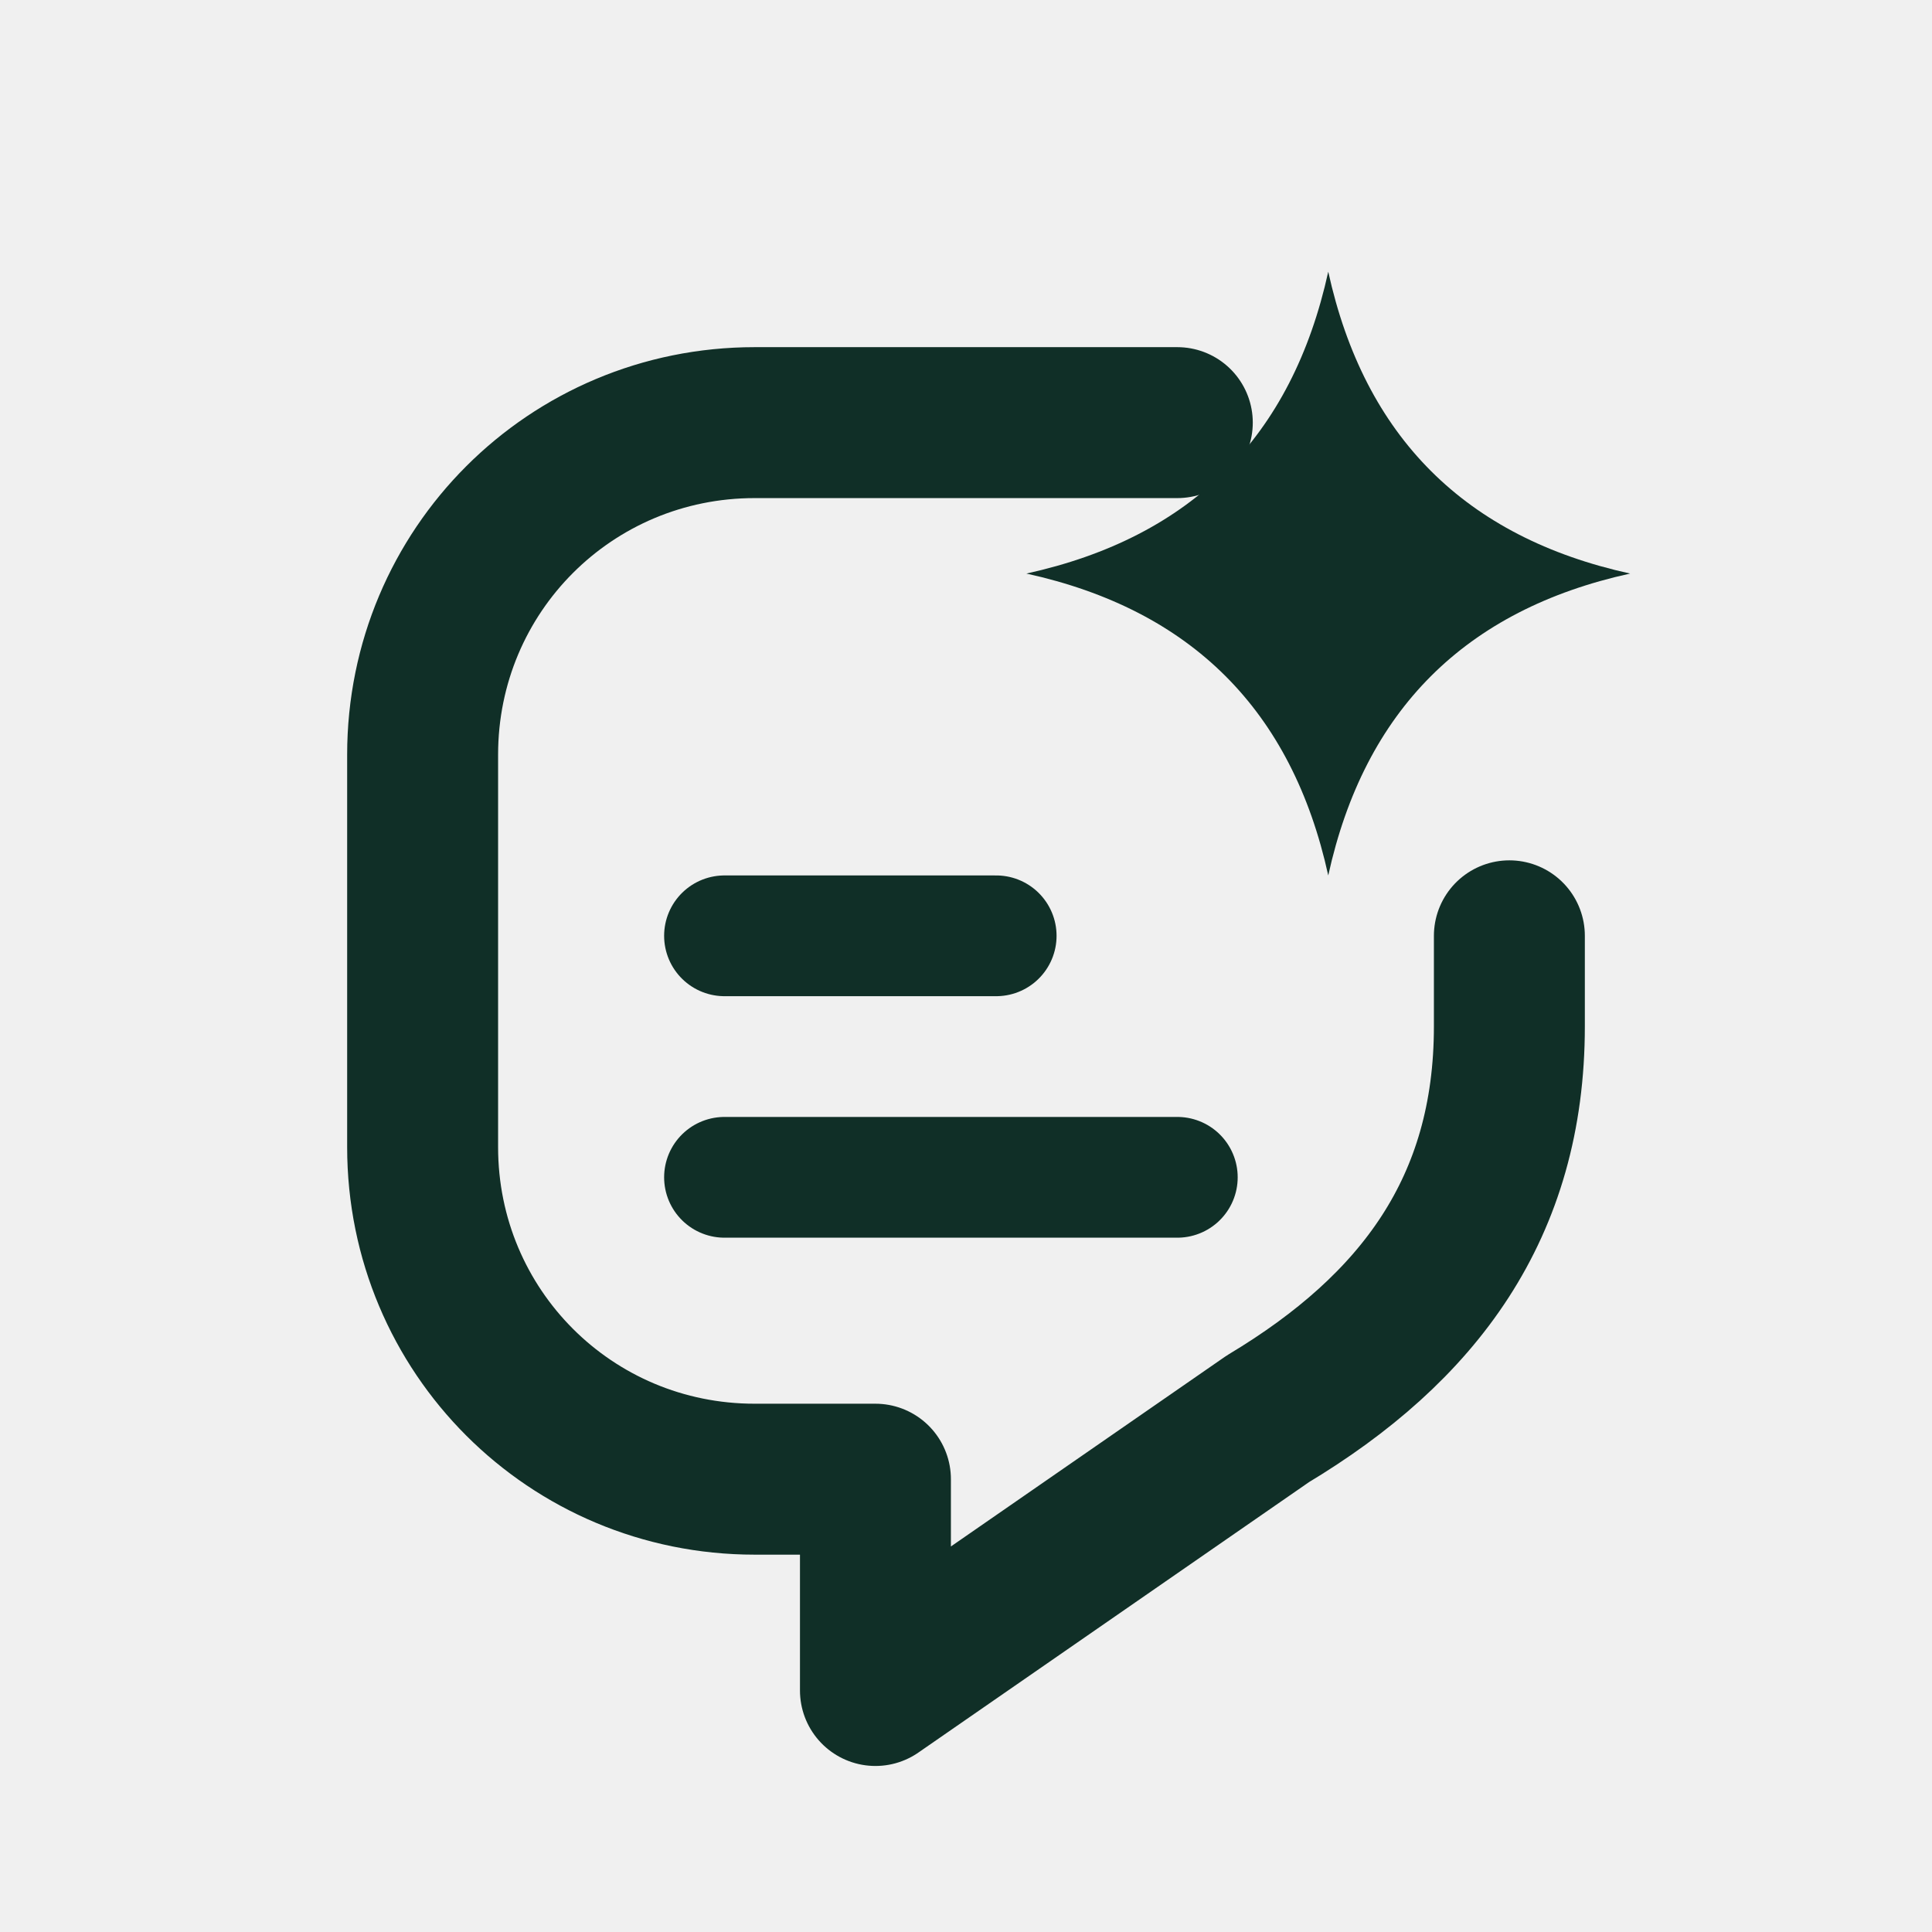
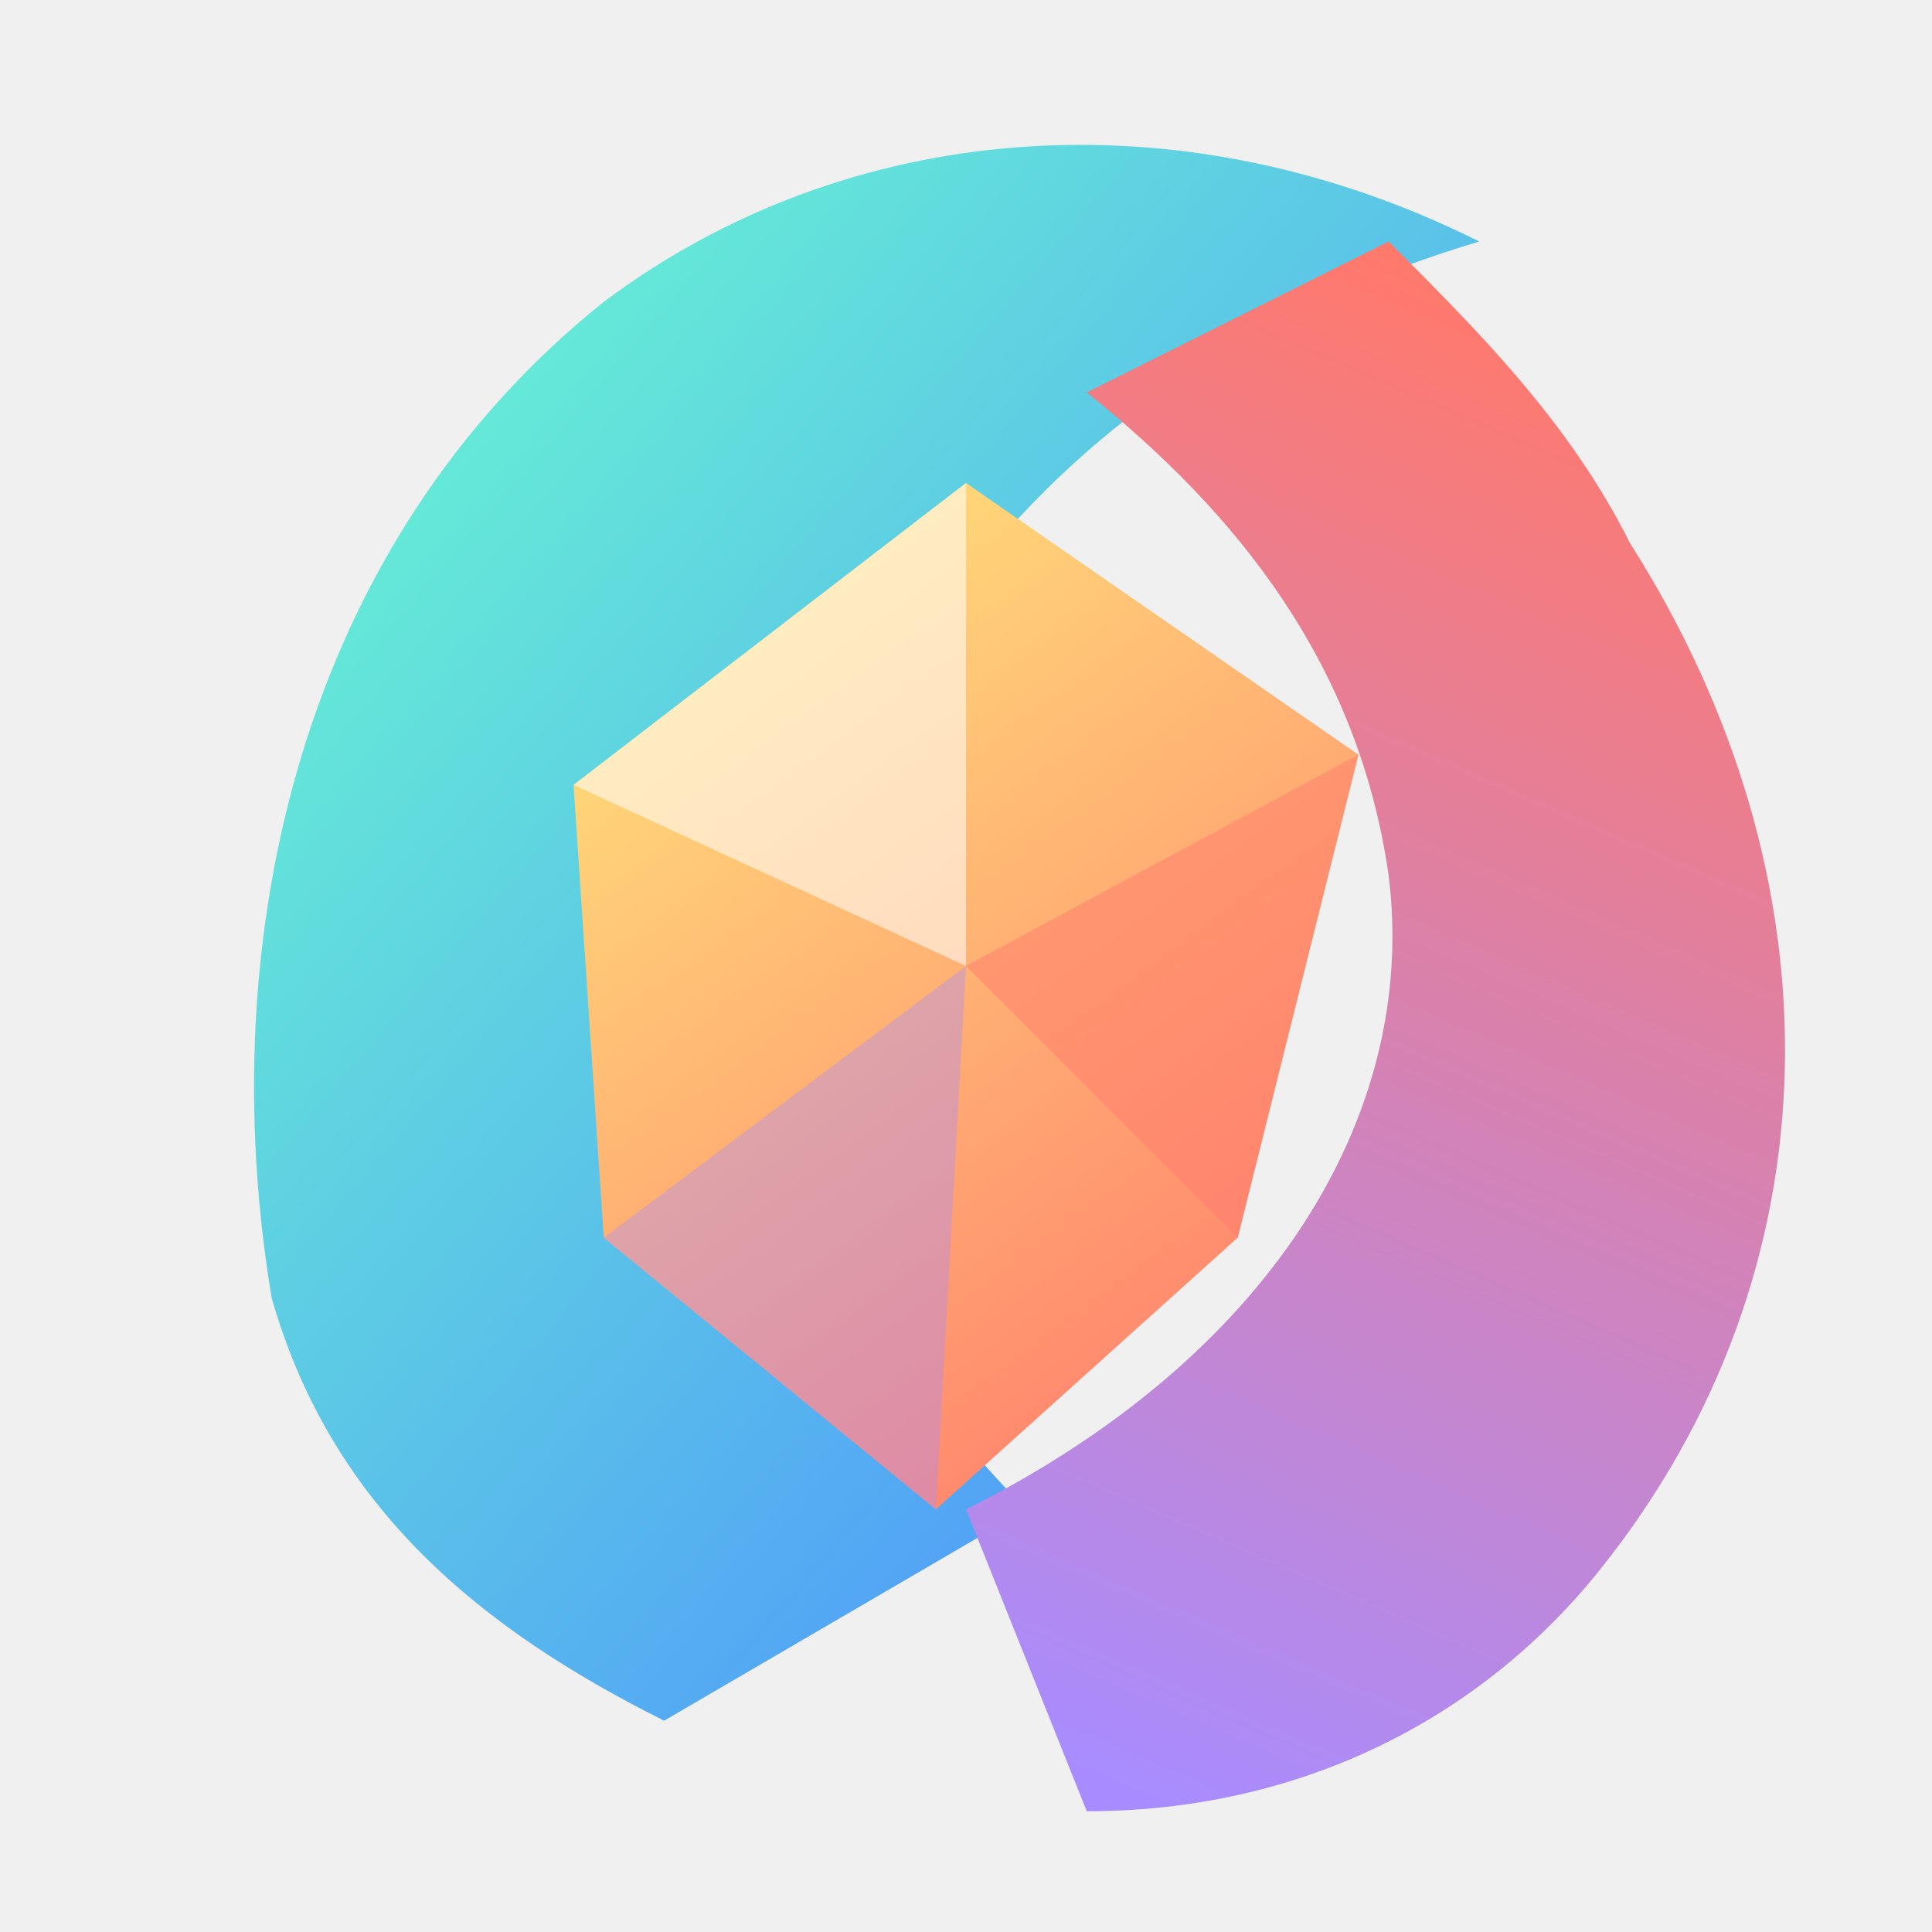
<svg xmlns="http://www.w3.org/2000/svg" width="64" height="64" viewBox="0 0 64 64">
  <defs>
+     <linearGradient id="wing" x1="8" y1="13" x2="50" y2="49" gradientUnits="userSpaceOnUse">
+       <stop stop-color="#68f5d2" />
+       <stop offset="1" stop-color="#4c8dff" />
+     </linearGradient>
+     <linearGradient id="trail" x1="54" y1="12" x2="34" y2="58" gradientUnits="userSpaceOnUse">
+       <stop stop-color="#ff796c" />
+       <stop offset="1" stop-color="#a88cff" />
+     </linearGradient>
+     <linearGradient id="reward" x1="22" y1="18" x2="44" y2="48" gradientUnits="userSpaceOnUse">
+       <stop stop-color="#ffe27a" />
+       <stop offset="1" stop-color="#ff796c" />
+     </linearGradient>
    <filter id="shadow" x="-30%" y="-30%" width="160%" height="180%">
-       <feDropShadow dx="0" dy="16" stdDeviation="23" flood-color="#102f27" flood-opacity=".10" />
+       <feDropShadow dx="0" dy="16" stdDeviation="23" flood-color="#17152f" flood-opacity=".10" />
    </filter>
    <pattern id="dots" width="20" height="20" patternUnits="userSpaceOnUse">
-       <circle cx="1" cy="1" r=".8" fill="#102f27" opacity=".11" />
+       <circle cx="1" cy="1" r=".8" fill="#17152f" opacity=".11" />
    </pattern>
  </defs>
  <g font-family="Arial, Helvetica, sans-serif">
    <g transform="translate(0 0) scale(1)">
-       <path d="M39 14H25C18.9 14 14 18.9 14 25v13c0 6.1 4.9 11 11 11h4v7l13-9c5-3 8-7 8-13v-3" fill="none" stroke="#102f27" stroke-width="5" stroke-linecap="round" stroke-linejoin="round" />
-       <path d="M0 -10 Q1.8 -1.8 10 0 Q1.8 1.8 0 10 Q-1.8 1.8 -10 0 Q-1.8 -1.8 0 -10Z" transform="translate(44 19)" fill="#102f27" />
-       <path d="M24 31h9m-9 8h15" stroke="#102f27" stroke-width="4" stroke-linecap="round" />
+       <path d="M9 43C7 31 10 18 20 10 28 4 39 3 49 8 39 11 32 17 28 26 25 35 27 43 34 50L22 57C16 54 11 50 9 43Z" fill="url(#wing)" />
+       <path d="M54 18C61 29 61 42 53 52 49 57 43 60 36 60L32 50C42 45 47 37 46 29 45 22 41 17 36 13L46 8C49 11 52 14 54 18Z" fill="url(#trail)" />
+       <path d="M32 16 45 25 41 41 31 50 20 41 19 26Z" fill="url(#reward)" />
+       <path d="M32 16 32 32 19 26Z" fill="#fff" opacity=".54" />
+       <path d="M32 32 45 25 41 41Z" fill="#ff796c" opacity=".48" />
+       <path d="M32 32 31 50 20 41Z" fill="#a88cff" opacity=".38" />
    </g>
  </g>
</svg>
